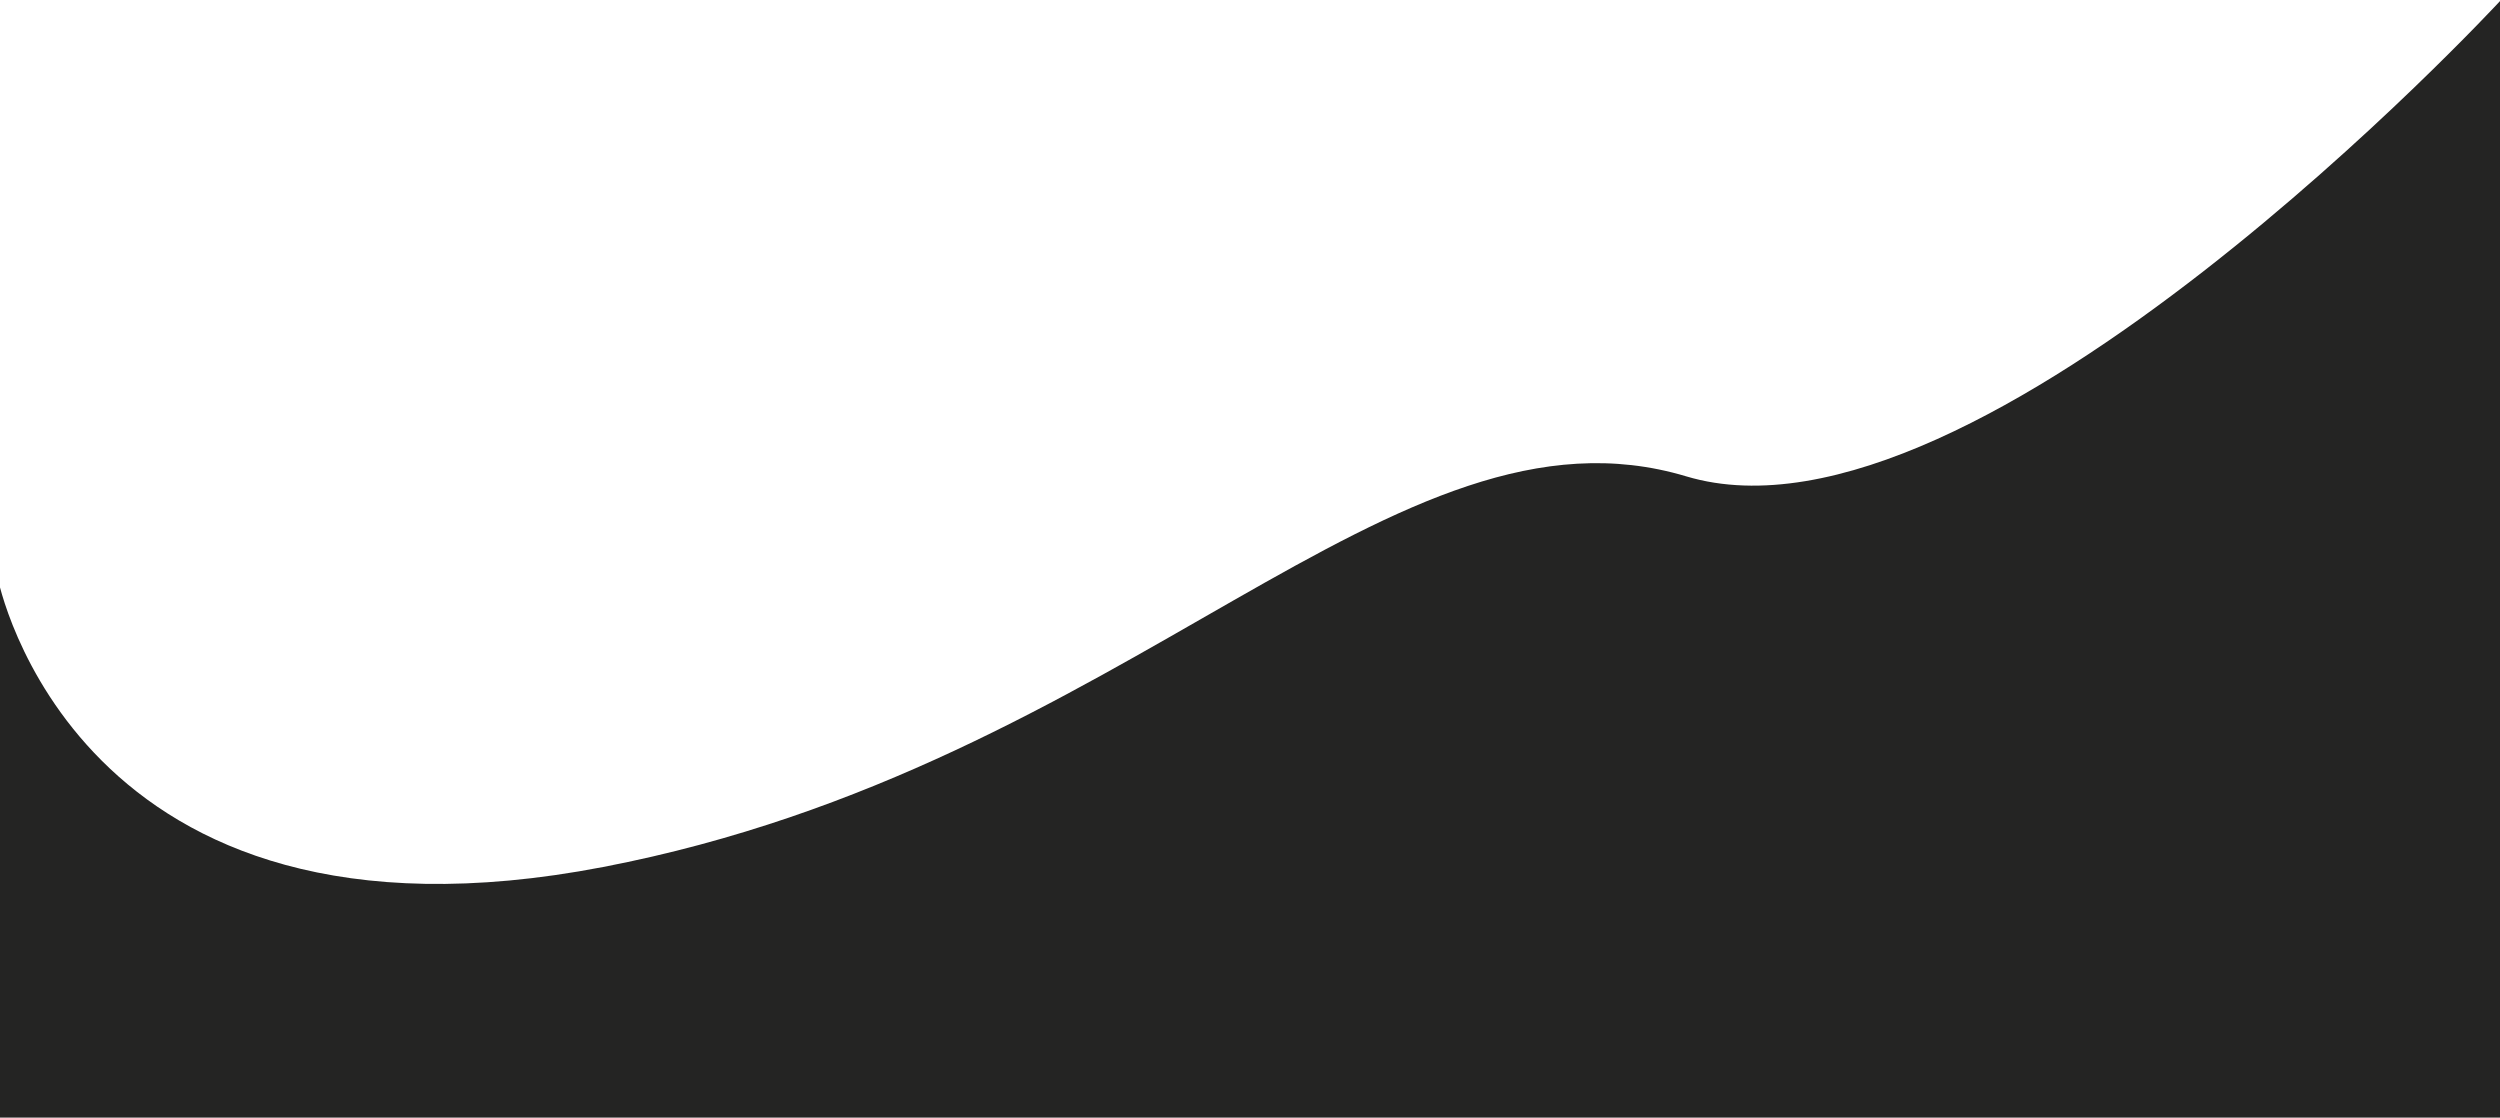
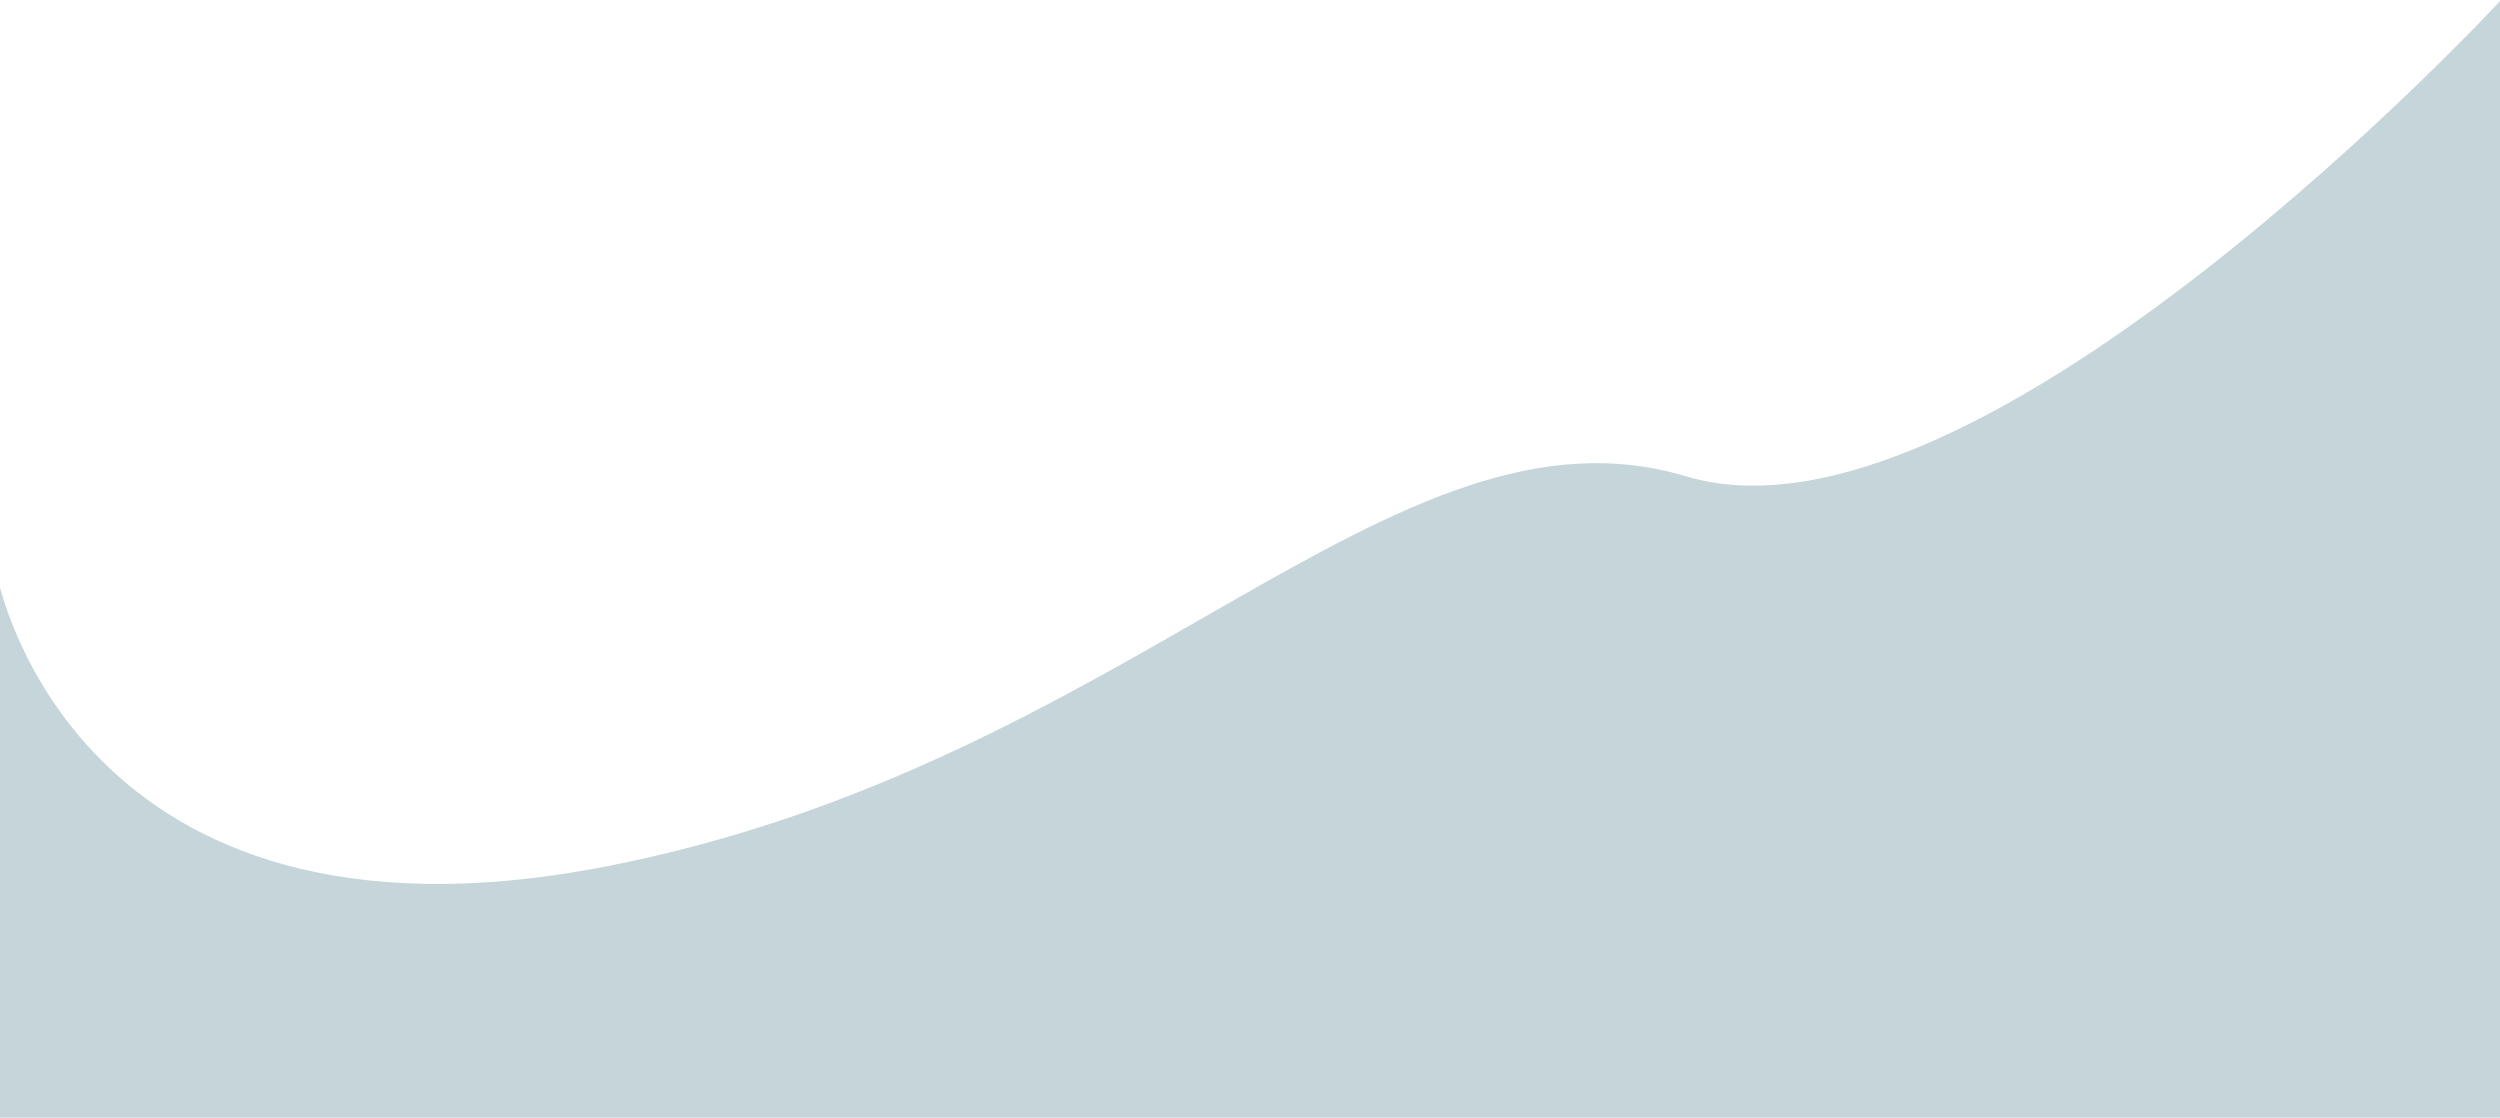
<svg xmlns="http://www.w3.org/2000/svg" width="1152" height="515" viewBox="0 0 1152 515" fill="none">
-   <path d="M-1 266.5C-1 266.5 34 446.5 278 399.5C522 352.5 642 179 777 219.5C912 260 1152 0.5 1152 0.5V515H-1V266.5Z" fill="#242423" />
+   <path d="M-1 266.5C-1 266.5 34 446.5 278 399.5C522 352.5 642 179 777 219.5C912 260 1152 0.5 1152 0.5V515H-1V266.5Z" fill="#C6D5DA" />
</svg>
